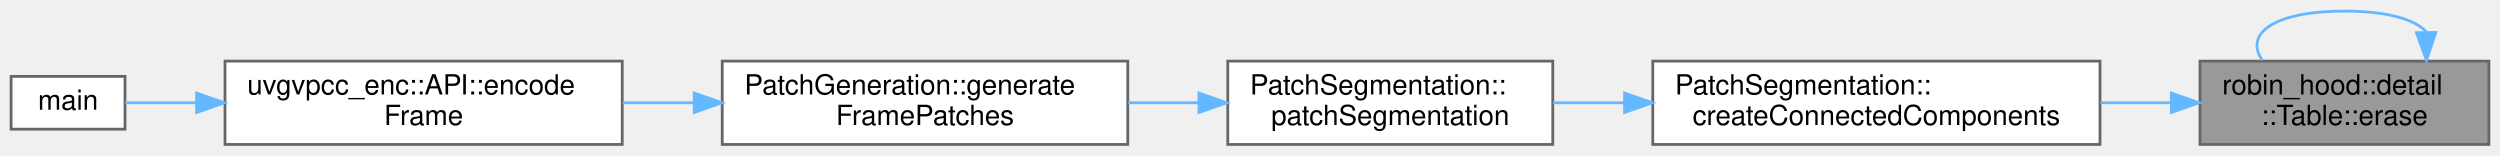
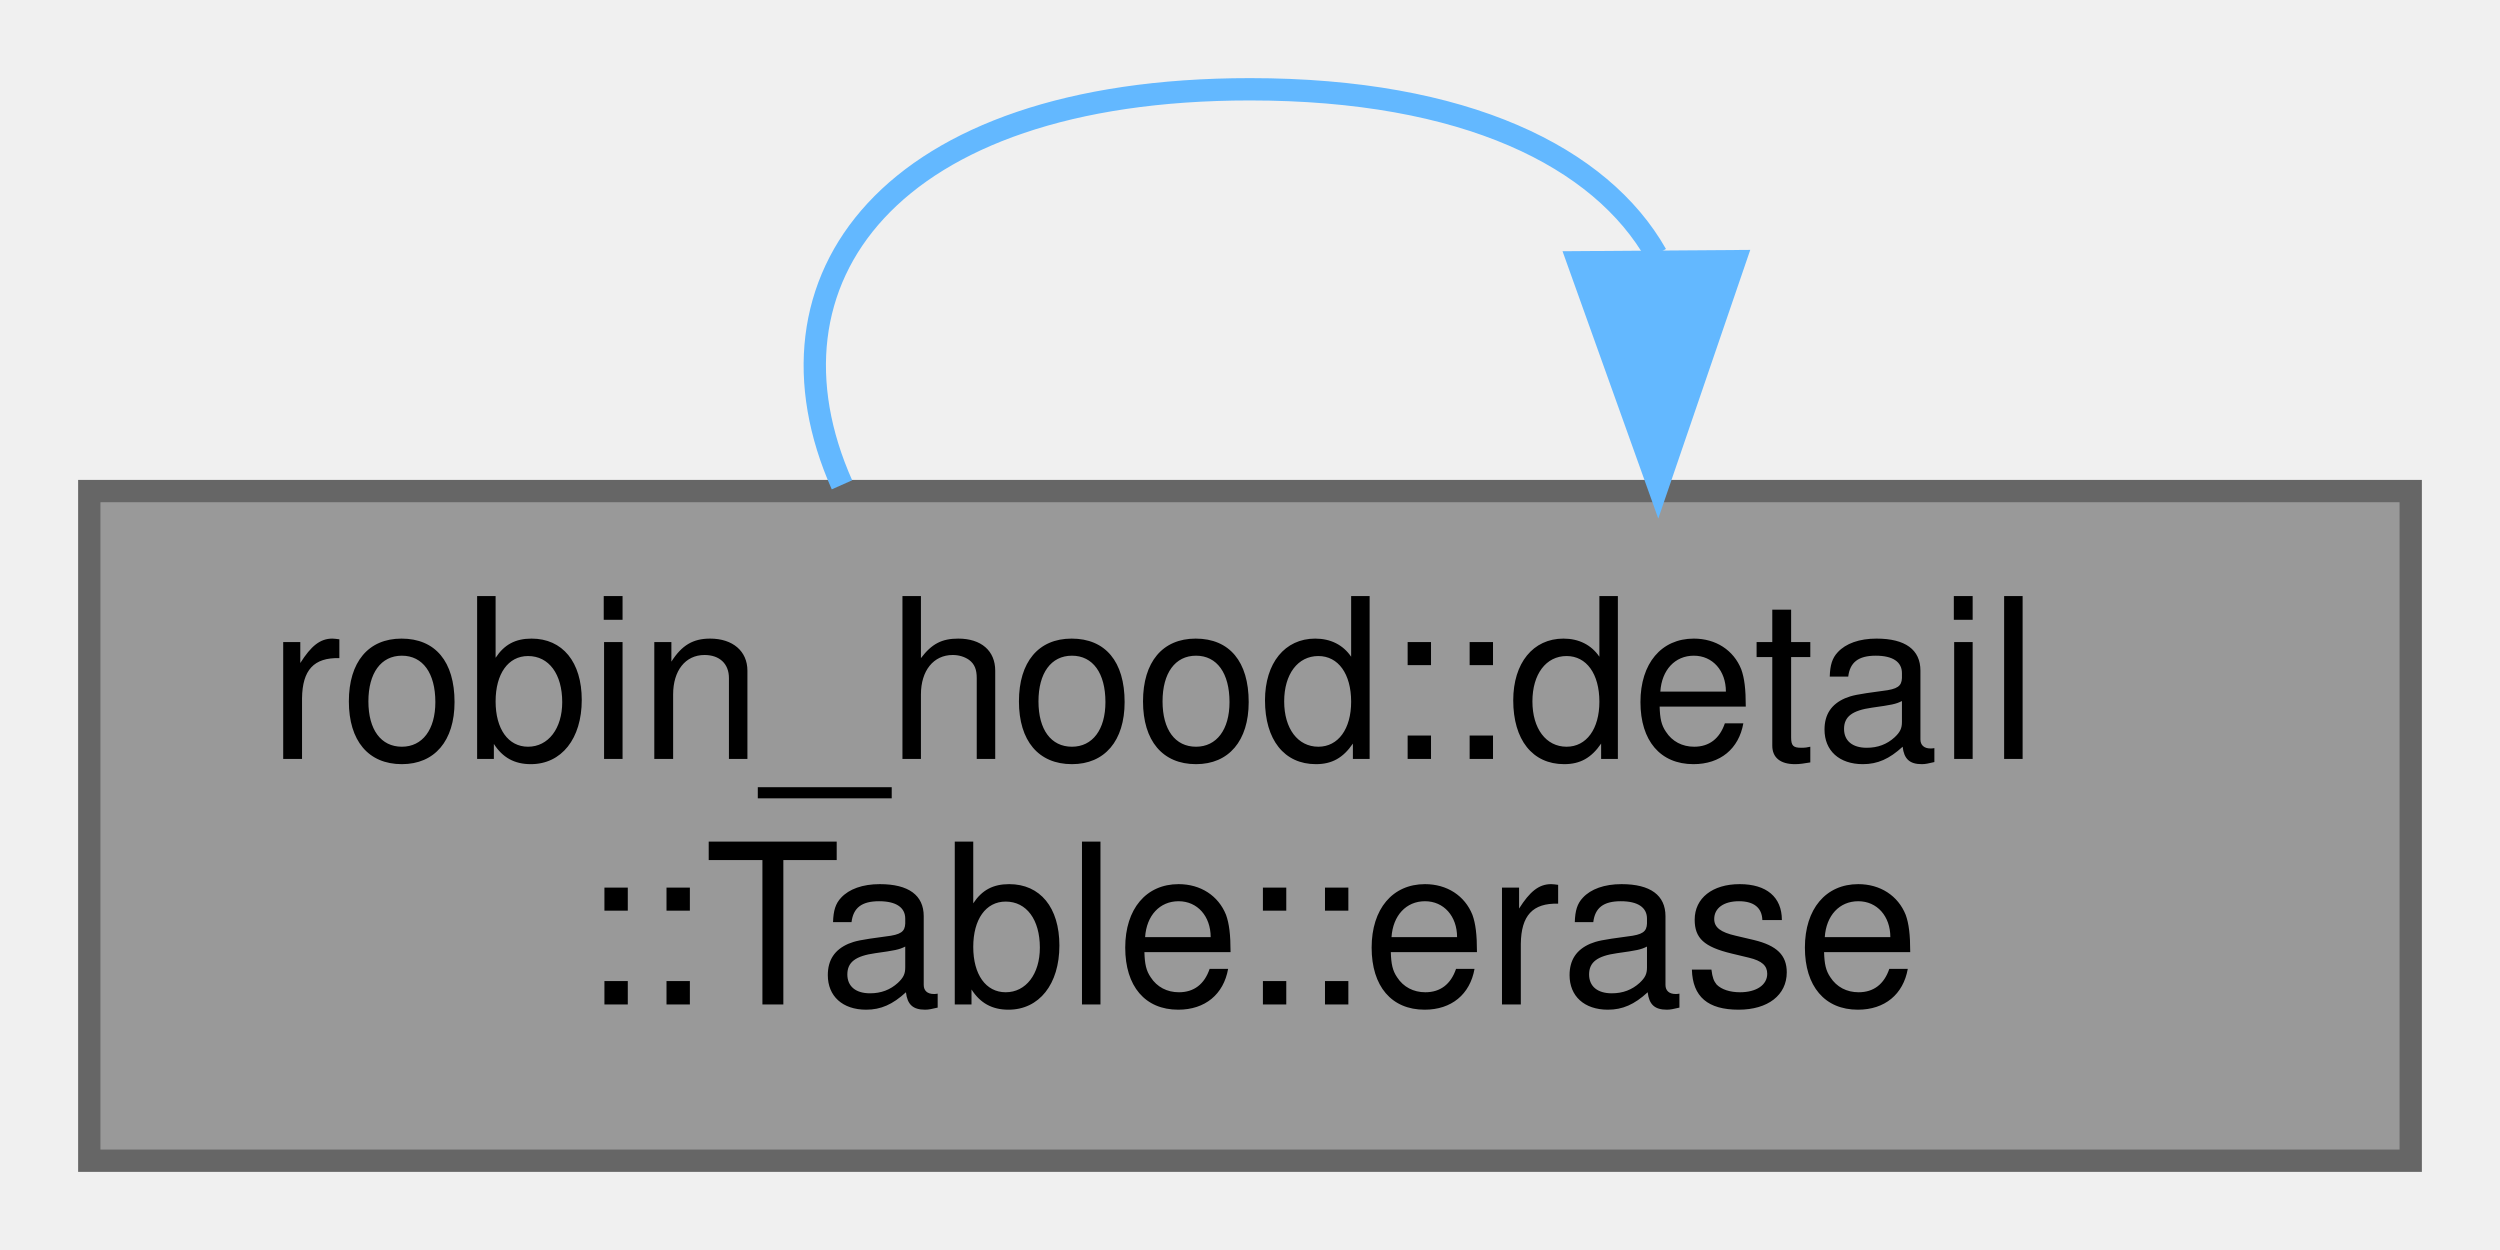
- <svg xmlns="http://www.w3.org/2000/svg" xmlns:xlink="http://www.w3.org/1999/xlink" width="900pt" height="56pt" viewBox="0.00 0.00 900.00 56.00">
+ <svg xmlns="http://www.w3.org/2000/svg" xmlns:xlink="http://www.w3.org/1999/xlink" width="112pt" height="56pt" viewBox="0.00 0.00 112.00 56.00">
  <g id="graph0" class="graph" transform="scale(1 1) rotate(0) translate(4 52)">
    <g id="Node000001" class="node">
      <g id="a_Node000001">
        <a xlink:title=" ">
-           <polygon fill="#999999" stroke="#666666" points="892,-30 788,-30 788,0 892,0 892,-30" />
-           <text text-anchor="start" x="796" y="-18" font-family="Helvetica,sans-Serif" font-size="10.00">robin_hood::detail</text>
-           <text text-anchor="middle" x="840" y="-7" font-family="Helvetica,sans-Serif" font-size="10.00">::Table::erase</text>
+           <polygon fill="#999999" stroke="#666666" points="104,-30 0,-30 0,0 104,0 104,-30" />
+           <text text-anchor="start" x="8" y="-18" font-family="Helvetica,sans-Serif" font-size="10.00">robin_hood::detail</text>
+           <text text-anchor="middle" x="52" y="-7" font-family="Helvetica,sans-Serif" font-size="10.00">::Table::erase</text>
        </a>
      </g>
    </g>
-     <g id="edge6_Node000001_Node000001" class="edge">
-       <g id="a_edge6_Node000001_Node000001">
+     <g id="edge1_Node000001_Node000001" class="edge">
+       <g id="a_edge1_Node000001_Node000001">
        <a xlink:title=" ">
-           <path fill="none" stroke="#63b8ff" d="M869.41,-40.6C865.39,-44.97 855.59,-48 840,-48 813.75,-48 803.91,-39.41 810.47,-30.28" />
-           <polygon fill="#63b8ff" stroke="#63b8ff" points="872.91,-40.32 869.53,-30.28 865.91,-40.23 872.91,-40.32" />
-         </a>
-       </g>
-     </g>
-     <g id="Node000002" class="node">
-       <g id="a_Node000002">
-         <a xlink:href="classPatchSegmentation.html#aa8784a26746eb86d546a53f5dab6c1f3" target="_top" xlink:title=" ">
-           <polygon fill="white" stroke="#666666" points="752,-30 591,-30 591,0 752,0 752,-30" />
-           <text text-anchor="start" x="599" y="-18" font-family="Helvetica,sans-Serif" font-size="10.00">PatchSegmentation::</text>
-           <text text-anchor="middle" x="671.5" y="-7" font-family="Helvetica,sans-Serif" font-size="10.00">createConnectedComponents</text>
-         </a>
-       </g>
-     </g>
-     <g id="edge1_Node000001_Node000002" class="edge">
-       <g id="a_edge1_Node000001_Node000002">
-         <a xlink:title=" ">
-           <path fill="none" stroke="#63b8ff" d="M777.43,-15C769.18,-15 760.62,-15 752.12,-15" />
-           <polygon fill="#63b8ff" stroke="#63b8ff" points="777.69,-18.5 787.69,-15 777.69,-11.5 777.69,-18.5" />
-         </a>
-       </g>
-     </g>
-     <g id="Node000003" class="node">
-       <g id="a_Node000003">
-         <a xlink:href="classPatchSegmentation.html#ae9e1573c095e27775256945bfee089ac" target="_top" xlink:title=" ">
-           <polygon fill="white" stroke="#666666" points="555,-30 438,-30 438,0 555,0 555,-30" />
-           <text text-anchor="start" x="446" y="-18" font-family="Helvetica,sans-Serif" font-size="10.00">PatchSegmentation::</text>
-           <text text-anchor="middle" x="496.5" y="-7" font-family="Helvetica,sans-Serif" font-size="10.00">patchSegmentation</text>
-         </a>
-       </g>
-     </g>
-     <g id="edge2_Node000002_Node000003" class="edge">
-       <g id="a_edge2_Node000002_Node000003">
-         <a xlink:title=" ">
-           <path fill="none" stroke="#63b8ff" d="M580.64,-15C571.95,-15 563.31,-15 555.07,-15" />
-           <polygon fill="#63b8ff" stroke="#63b8ff" points="580.84,-18.5 590.84,-15 580.84,-11.5 580.84,-18.5" />
-         </a>
-       </g>
-     </g>
-     <g id="Node000004" class="node">
-       <g id="a_Node000004">
-         <a xlink:href="classPatchGeneration.html#a0f5554a29116f3ceeba740292bffa5d7" target="_top" xlink:title=" ">
-           <polygon fill="white" stroke="#666666" points="402,-30 256,-30 256,0 402,0 402,-30" />
-           <text text-anchor="start" x="264" y="-18" font-family="Helvetica,sans-Serif" font-size="10.00">PatchGeneration::generate</text>
-           <text text-anchor="middle" x="329" y="-7" font-family="Helvetica,sans-Serif" font-size="10.00">FramePatches</text>
-         </a>
-       </g>
-     </g>
-     <g id="edge3_Node000003_Node000004" class="edge">
-       <g id="a_edge3_Node000003_Node000004">
-         <a xlink:title=" ">
-           <path fill="none" stroke="#63b8ff" d="M427.52,-15C419.14,-15 410.55,-15 402.11,-15" />
-           <polygon fill="#63b8ff" stroke="#63b8ff" points="427.62,-18.5 437.62,-15 427.62,-11.5 427.62,-18.5" />
-         </a>
-       </g>
-     </g>
-     <g id="Node000005" class="node">
-       <g id="a_Node000005">
-         <a xlink:href="namespaceuvgvpcc__enc_1_1API.html#ac96f1663ec59a1bbc04778ae958780fa" target="_top" xlink:title="Entry point of the uvgVPCCenc library. Take as input a frame. Create all the jobs for processing this...">
-           <polygon fill="white" stroke="#666666" points="220,-30 77,-30 77,0 220,0 220,-30" />
-           <text text-anchor="start" x="85" y="-18" font-family="Helvetica,sans-Serif" font-size="10.00">uvgvpcc_enc::API::encode</text>
-           <text text-anchor="middle" x="148.5" y="-7" font-family="Helvetica,sans-Serif" font-size="10.00">Frame</text>
-         </a>
-       </g>
-     </g>
-     <g id="edge4_Node000004_Node000005" class="edge">
-       <g id="a_edge4_Node000004_Node000005">
-         <a xlink:title=" ">
-           <path fill="none" stroke="#63b8ff" d="M245.87,-15C237.27,-15 228.58,-15 220.12,-15" />
-           <polygon fill="#63b8ff" stroke="#63b8ff" points="245.91,-18.5 255.91,-15 245.91,-11.5 245.91,-18.5" />
-         </a>
-       </g>
-     </g>
-     <g id="Node000006" class="node">
-       <g id="a_Node000006">
-         <a xlink:href="uvgVPCCencAppExample_8cpp.html#aee608aedd5b0b58f2966c2ff15101925" target="_top" xlink:title="This example application offers a simple approach to working with the uvgVPCCenc library and highligh...">
-           <polygon fill="white" stroke="#666666" points="41,-24.5 0,-24.5 0,-5.5 41,-5.5 41,-24.5" />
-           <text text-anchor="middle" x="20.5" y="-12.5" font-family="Helvetica,sans-Serif" font-size="10.00">main</text>
-         </a>
-       </g>
-     </g>
-     <g id="edge5_Node000005_Node000006" class="edge">
-       <g id="a_edge5_Node000005_Node000006">
-         <a xlink:title=" ">
-           <path fill="none" stroke="#63b8ff" d="M66.74,-15C57.29,-15 48.42,-15 41.08,-15" />
-           <polygon fill="#63b8ff" stroke="#63b8ff" points="66.77,-18.5 76.77,-15 66.77,-11.5 66.77,-18.5" />
+           <path fill="none" stroke="#63b8ff" d="M70.2,-40.6C67.72,-44.97 61.65,-48 52,-48 35.75,-48 29.66,-39.41 33.72,-30.28" />
+           <polygon fill="#63b8ff" stroke="#63b8ff" points="73.71,-40.3 70.28,-30.28 66.71,-40.25 73.71,-40.3" />
        </a>
      </g>
    </g>
  </g>
</svg>
